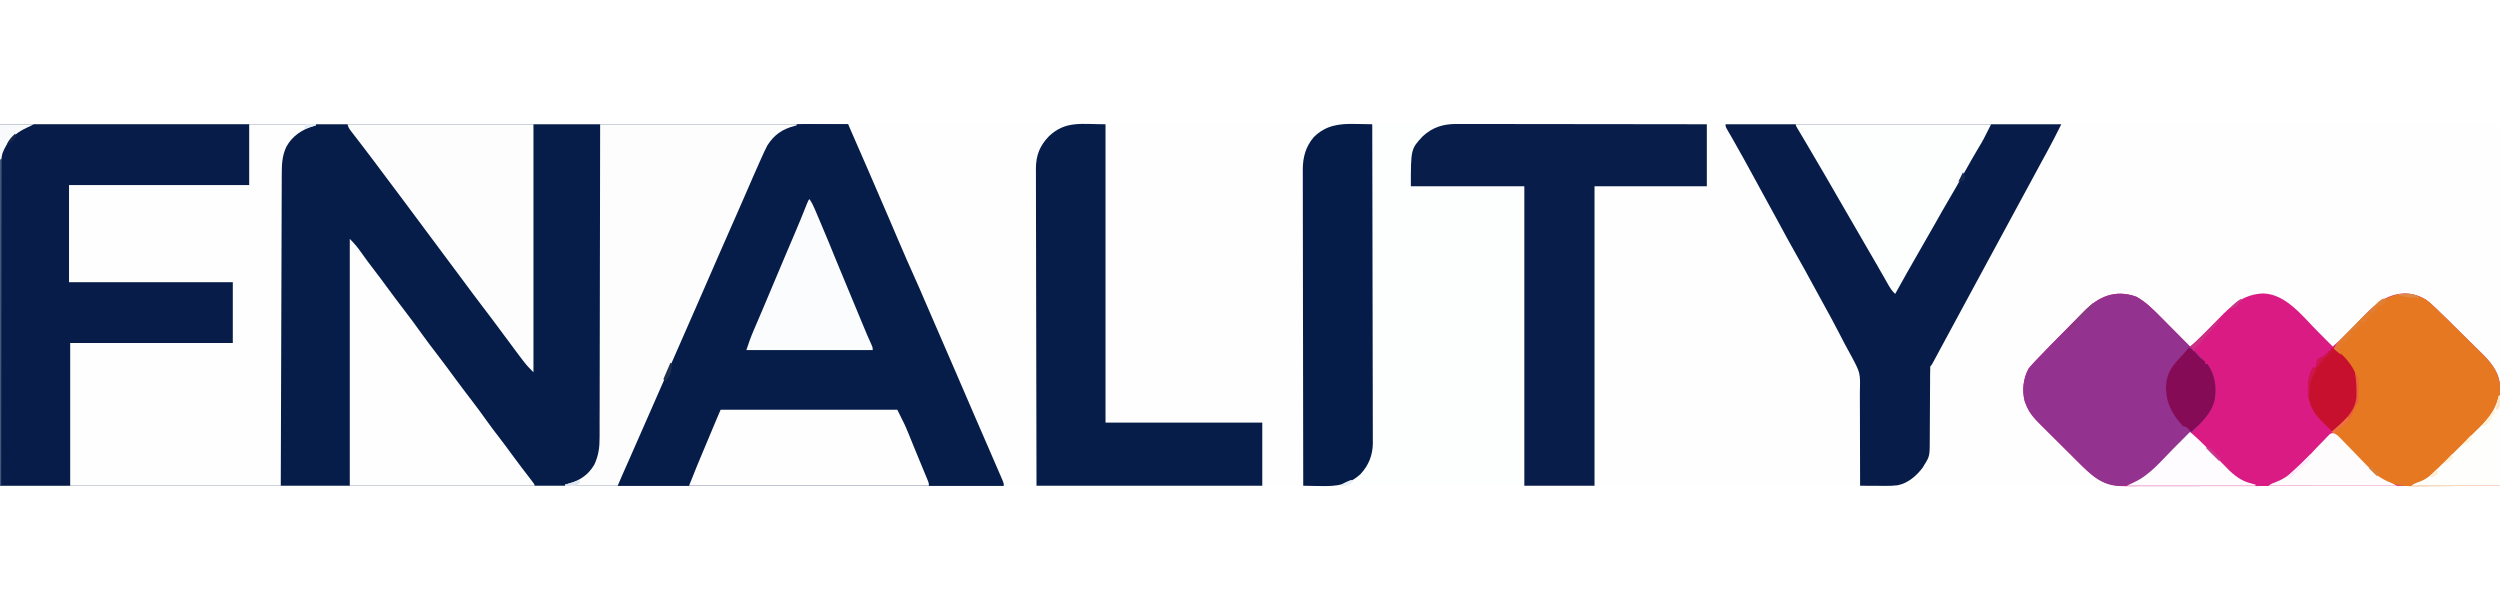
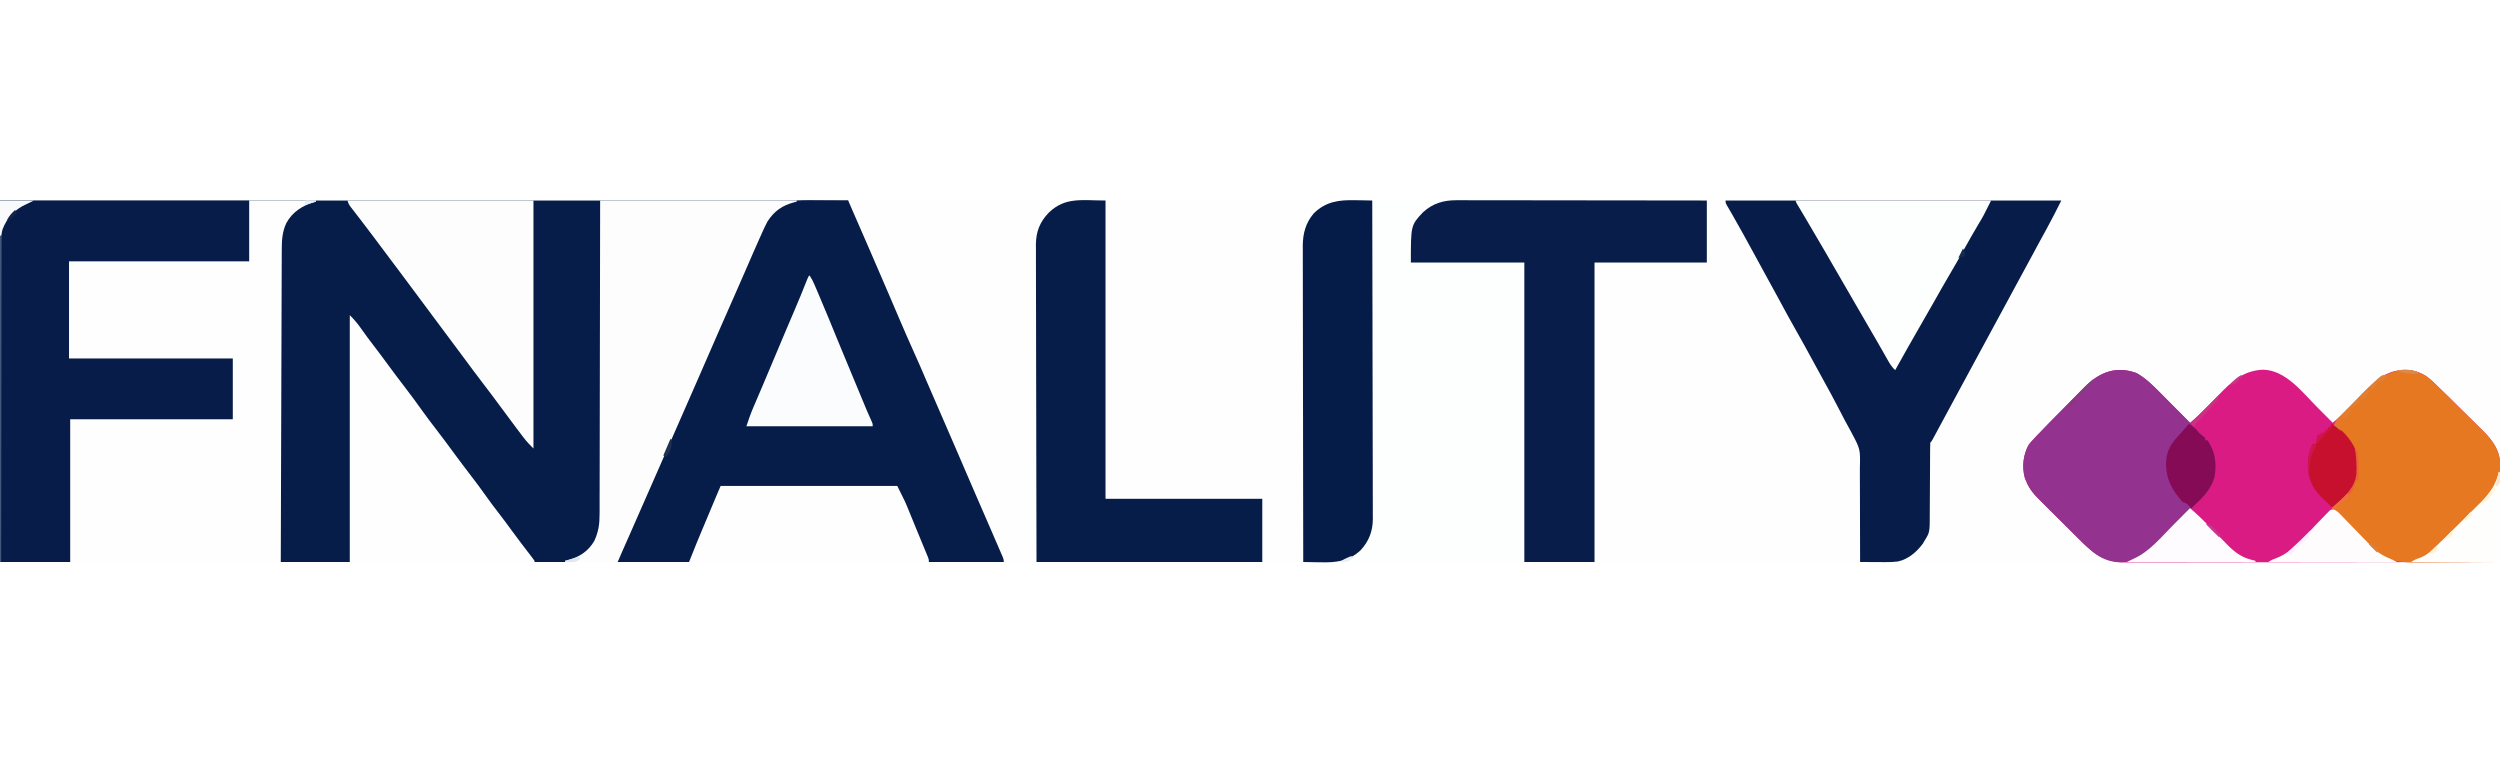
- <svg xmlns="http://www.w3.org/2000/svg" version="1.1" width="250" height="61" viewBox="0 0 2137 309">
+ <svg xmlns="http://www.w3.org/2000/svg" version="1.1" width="200" height="61" viewBox="0 0 2137 309">
  <path d="M0 0 C705.21 0 1410.42 0 2137 0 C2137 101.97 2137 203.94 2137 309 C1431.79 309 726.58 309 0 309 C0 207.03 0 105.06 0 0 Z " fill="#FEFEFE" transform="translate(0,0)" />
  <path d="M0 0 C239.25 0 478.5 0 725 0 C751.214 60.137 751.214 60.137 760.156 81.047 C760.615 82.119 761.073 83.19 761.546 84.295 C763.834 89.644 766.121 94.994 768.403 100.345 C772.806 110.652 777.279 120.92 781.902 131.129 C784.986 137.944 787.954 144.801 790.875 151.688 C794.634 160.504 798.434 169.298 802.312 178.062 C806.527 187.596 810.655 197.165 814.75 206.75 C820.839 221.004 826.994 235.229 833.17 249.445 C837.45 259.295 841.725 269.148 846 279 C846.376 279.867 846.753 280.735 847.141 281.629 C849.246 286.479 851.344 291.332 853.438 296.188 C853.921 297.302 854.405 298.416 854.903 299.564 C855.537 301.039 855.537 301.039 856.184 302.543 C856.54 303.368 856.896 304.193 857.263 305.044 C858 307 858 307 858 309 C574.86 309 291.72 309 0 309 C0 207.03 0 105.06 0 0 Z " fill="#071D49" transform="translate(0,0)" />
  <path d="M0 0 C1.708 0.001 1.708 0.001 3.451 0.001 C5.413 -0.002 5.413 -0.002 7.415 -0.005 C8.886 -0.002 10.357 0.001 11.828 0.004 C13.376 0.004 14.923 0.003 16.471 0.001 C20.744 -0.001 25.018 0.003 29.291 0.008 C33.892 0.012 38.492 0.011 43.093 0.01 C51.07 0.01 59.048 0.013 67.025 0.018 C78.56 0.027 90.094 0.029 101.629 0.03 C120.34 0.033 139.052 0.039 157.764 0.049 C175.946 0.058 194.127 0.065 212.309 0.069 C214.006 0.07 214.006 0.07 215.737 0.07 C224.584 0.072 233.431 0.074 242.278 0.076 C285.676 0.085 329.073 0.106 372.471 0.124 C372.471 102.094 372.471 204.064 372.471 309.124 C201.531 309.124 30.591 309.124 -145.529 309.124 C-145.529 308.794 -145.529 308.464 -145.529 308.124 C-144.415 307.918 -143.301 307.712 -142.154 307.499 C-133.753 305.369 -126.239 300.448 -121.529 293.124 C-120.024 290.183 -118.747 287.193 -117.529 284.124 C-117.199 283.464 -116.869 282.804 -116.529 282.124 C-116.459 279.85 -116.456 277.573 -116.482 275.298 C-116.495 273.84 -116.507 272.382 -116.519 270.924 C-116.527 270.148 -116.535 269.373 -116.543 268.573 C-116.586 263.568 -116.574 258.562 -116.574 253.556 C-116.577 249.175 -116.597 244.796 -116.655 240.416 C-117.113 204.236 -117.113 204.236 -106.806 190.856 C-104.761 188.083 -103.297 185.117 -101.728 182.05 C-101.15 180.963 -100.573 179.876 -99.978 178.757 C-99.396 177.661 -98.815 176.566 -98.216 175.437 C-93.589 166.74 -88.862 158.111 -83.966 149.562 C-78.615 140.205 -73.617 130.693 -68.691 121.107 C-63.633 111.278 -58.37 101.574 -53.044 91.888 C-50.352 86.978 -47.692 82.05 -45.029 77.124 C-40.414 68.594 -35.777 60.077 -31.125 51.567 C-27.165 44.312 -23.251 37.032 -19.341 29.749 C-15.351 22.324 -11.344 14.911 -7.216 7.562 C-6.666 6.58 -6.666 6.58 -6.104 5.578 C-3.033 0.149 -3.033 0.149 0 0 Z " fill="#FEFEFE" transform="translate(1764.529,-0.1241985)" />
  <path d="M0 0 C137.94 0 275.88 0 418 0 C415.887 1.057 413.771 2.108 411.633 3.113 C402.359 7.548 396.386 12.554 392 22 C389.966 28.603 389.709 34.672 389.722 41.554 C389.713 43.273 389.713 43.273 389.704 45.027 C389.687 48.858 389.684 52.689 389.681 56.52 C389.673 59.269 389.662 62.019 389.651 64.769 C389.628 70.685 389.613 76.6 389.603 82.516 C389.589 91.068 389.563 99.621 389.535 108.173 C389.49 122.051 389.453 135.928 389.422 149.805 C389.392 163.283 389.357 176.76 389.317 190.238 C389.314 191.497 389.314 191.497 389.31 192.782 C389.29 199.35 389.271 205.918 389.251 212.485 C389.154 244.657 389.079 276.828 389 309 C304.52 309 220.04 309 133 309 C116.438 271.459 116.438 271.459 109.555 255.309 C104.756 244.067 99.905 232.848 95.062 221.625 C94.337 219.945 94.337 219.945 93.598 218.23 C87.118 203.211 80.627 188.197 74.117 173.191 C71.826 167.909 69.541 162.625 67.258 157.34 C59.944 140.408 52.606 123.487 45.23 106.582 C38.986 92.269 32.767 77.945 26.565 63.614 C24.955 59.897 23.343 56.181 21.73 52.465 C19.028 46.238 16.33 40.009 13.635 33.778 C12.512 31.183 11.388 28.589 10.264 25.995 C8.838 22.707 7.417 19.418 5.998 16.128 C5.203 14.286 4.404 12.445 3.605 10.605 C2.894 8.952 2.894 8.952 2.168 7.266 C1.748 6.294 1.328 5.322 0.895 4.321 C0 2 0 2 0 0 Z " fill="#FEFEFE" transform="translate(725,0)" />
  <path d="M0 0 C1.3 -0.003 2.6 -0.007 3.939 -0.01 C7.517 -0.019 11.095 -0.003 14.673 0.017 C18.543 0.034 22.412 0.028 26.282 0.025 C32.976 0.023 39.671 0.036 46.366 0.058 C56.045 0.091 65.724 0.101 75.403 0.106 C91.109 0.115 106.814 0.141 122.52 0.179 C137.772 0.216 153.023 0.244 168.275 0.261 C169.216 0.262 170.157 0.263 171.127 0.264 C175.848 0.27 180.569 0.275 185.29 0.28 C224.42 0.321 263.55 0.393 302.681 0.481 C302.681 17.971 302.681 35.461 302.681 53.481 C271.001 53.481 239.321 53.481 206.681 53.481 C206.681 137.961 206.681 222.441 206.681 309.481 C124.511 309.481 42.341 309.481 -42.319 309.481 C-42.44 239.869 -42.44 239.869 -42.466 210.794 C-42.472 204.139 -42.478 197.484 -42.484 190.829 C-42.485 189.995 -42.486 189.161 -42.487 188.301 C-42.5 174.844 -42.523 161.386 -42.551 147.929 C-42.579 134.113 -42.596 120.298 -42.602 106.482 C-42.606 97.96 -42.619 89.438 -42.643 80.917 C-42.659 75.069 -42.664 69.222 -42.66 63.375 C-42.658 60.003 -42.663 56.632 -42.677 53.261 C-42.692 49.599 -42.688 45.937 -42.68 42.275 C-42.689 41.219 -42.698 40.163 -42.707 39.074 C-42.643 28.569 -40.197 19.577 -33.319 11.481 C-23.762 2.054 -13.039 -0.127 0 0 Z " fill="#FDFEFE" transform="translate(1156.319,-0.4810181)" />
  <path d="M0 0 C89.1 0 178.2 0 270 0 C270 0.33 270 0.66 270 1 C269.455 1.147 268.909 1.294 268.348 1.445 C258.337 4.423 249.864 9.916 244.781 19.234 C241.056 27.163 240.85 34.599 240.842 43.238 C240.837 44.374 240.832 45.51 240.827 46.681 C240.811 50.49 240.803 54.299 240.795 58.109 C240.786 60.839 240.775 63.569 240.765 66.299 C240.743 72.177 240.725 78.055 240.709 83.934 C240.686 92.433 240.658 100.932 240.629 109.431 C240.581 123.22 240.538 137.01 240.497 150.8 C240.458 164.194 240.417 177.588 240.372 190.982 C240.37 191.817 240.367 192.651 240.364 193.51 C240.342 200.035 240.321 206.559 240.299 213.084 C240.193 245.056 240.097 277.028 240 309 C160.8 309 81.6 309 0 309 C0 207.03 0 105.06 0 0 Z " fill="#FEFEFE" transform="translate(0,0)" />
  <path d="M0 0 C1.448 0.004 1.448 0.004 2.925 0.009 C5.981 0.02 9.038 0.045 12.094 0.07 C14.177 0.08 16.26 0.089 18.344 0.098 C23.427 0.12 28.51 0.154 33.594 0.195 C39.265 13.193 44.932 26.193 50.594 39.195 C50.895 39.886 51.196 40.577 51.506 41.289 C57.296 54.589 63.046 67.905 68.75 81.242 C69.209 82.314 69.667 83.386 70.14 84.49 C72.428 89.839 74.714 95.189 76.997 100.541 C81.4 110.847 85.872 121.115 90.496 131.325 C93.58 138.139 96.548 144.997 99.469 151.883 C103.227 160.699 107.028 169.494 110.906 178.258 C115.12 187.792 119.249 197.36 123.344 206.945 C129.433 221.199 135.588 235.424 141.764 249.64 C146.043 259.491 150.319 269.343 154.594 279.195 C154.97 280.063 155.347 280.93 155.735 281.824 C157.839 286.674 159.938 291.528 162.031 296.383 C162.515 297.497 162.999 298.611 163.497 299.76 C163.919 300.743 164.342 301.726 164.777 302.738 C165.134 303.564 165.49 304.389 165.857 305.239 C166.594 307.195 166.594 307.195 166.594 309.195 C57.694 309.195 -51.206 309.195 -163.406 309.195 C-161.481 303.42 -159.567 297.994 -157.07 292.496 C-156.755 291.791 -156.439 291.087 -156.114 290.36 C-155.44 288.855 -154.763 287.35 -154.085 285.846 C-152.276 281.831 -150.48 277.81 -148.684 273.789 C-148.321 272.977 -147.957 272.166 -147.583 271.329 C-144.196 263.747 -140.883 256.133 -137.594 248.508 C-131.097 233.46 -124.501 218.458 -117.874 203.467 C-116.343 200.002 -114.812 196.536 -113.281 193.07 C-112.81 192.004 -112.81 192.004 -112.33 190.915 C-107.217 179.336 -102.146 167.739 -97.094 156.133 C-91.177 142.541 -85.242 128.956 -79.281 115.383 C-78.905 114.527 -78.529 113.67 -78.142 112.788 C-74.235 103.892 -70.322 94.997 -66.395 86.109 C-66.075 85.387 -65.756 84.664 -65.427 83.92 C-64.175 81.085 -62.923 78.251 -61.669 75.418 C-58.367 67.953 -55.087 60.481 -51.867 52.98 C-32.913 8.832 -32.913 8.832 -18.406 2.195 C-12.142 0.298 -6.521 -0.073 0 0 Z " fill="#071D49" transform="translate(691.4062,-0.1953125)" />
  <path d="M0 0 C7.708 4.248 14.011 10.456 20.145 16.68 C20.886 17.424 21.628 18.169 22.393 18.937 C24.73 21.285 27.061 23.64 29.391 25.996 C30.987 27.603 32.584 29.209 34.182 30.814 C38.069 34.724 41.951 38.639 45.828 42.559 C50.807 38.399 55.422 34.052 59.941 29.402 C61.285 28.036 62.63 26.67 63.975 25.305 C66.059 23.183 68.14 21.059 70.214 18.926 C81.674 7.154 91.154 -2.047 108.266 -2.816 C127.624 -2.437 141.862 16.445 154.453 29.121 C155.756 30.429 157.06 31.737 158.363 33.045 C161.521 36.213 164.675 39.385 167.828 42.559 C172.883 38.345 177.528 33.921 182.09 29.184 C183.47 27.771 184.851 26.36 186.232 24.949 C188.375 22.758 190.512 20.563 192.635 18.354 C203.447 7.126 212.952 -2.235 229.391 -2.816 C238.503 -2.693 245.84 0.417 252.519 6.59 C253.815 7.788 253.815 7.788 255.138 9.01 C262.847 16.313 270.376 23.799 277.906 31.287 C280.021 33.388 282.143 35.482 284.271 37.57 C286.875 40.124 289.466 42.69 292.048 45.265 C293.488 46.695 294.939 48.113 296.391 49.53 C304.848 58.013 310.93 66.463 310.953 78.704 C310.949 79.522 310.945 80.34 310.942 81.183 C310.942 82.051 310.942 82.92 310.942 83.815 C310.941 86.683 310.934 89.55 310.926 92.418 C310.924 94.408 310.922 96.397 310.921 98.387 C310.918 103.621 310.908 108.856 310.897 114.09 C310.887 119.433 310.882 124.775 310.877 130.117 C310.866 140.598 310.849 151.078 310.828 161.559 C268.975 161.627 227.123 161.68 185.27 161.712 C180.327 161.716 175.384 161.719 170.441 161.723 C169.457 161.724 168.473 161.725 167.459 161.726 C151.533 161.739 135.607 161.762 119.681 161.79 C103.335 161.818 86.99 161.835 70.644 161.841 C60.561 161.845 50.477 161.858 40.394 161.882 C33.476 161.898 26.558 161.903 19.641 161.899 C15.651 161.897 11.662 161.9 7.673 161.916 C4.016 161.931 0.358 161.931 -3.3 161.921 C-5.238 161.919 -7.176 161.932 -9.115 161.946 C-28.272 161.848 -37.284 153.766 -50.188 140.879 C-51.332 139.741 -52.477 138.603 -53.622 137.465 C-56.009 135.089 -58.392 132.71 -60.772 130.329 C-63.811 127.29 -66.863 124.266 -69.918 121.245 C-72.282 118.903 -74.638 116.551 -76.99 114.197 C-78.111 113.079 -79.236 111.963 -80.363 110.851 C-86.07 105.216 -91.176 100.157 -94.172 92.559 C-94.577 91.542 -94.981 90.524 -95.398 89.477 C-97.894 80.06 -96.766 70.094 -92.172 61.559 C-90.339 59.256 -90.339 59.256 -88.199 56.937 C-87.396 56.067 -86.593 55.197 -85.765 54.3 C-78.166 46.267 -70.38 38.419 -62.589 30.571 C-60.39 28.353 -58.199 26.128 -56.015 23.894 C-53.347 21.165 -50.664 18.452 -47.97 15.748 C-46.958 14.728 -45.951 13.702 -44.949 12.671 C-32.279 -0.355 -17.809 -6.463 0 0 Z " fill="#D91B83" transform="translate(1826.172,147.4414)" />
  <path d="M0 0 C65.34 0 130.68 0 198 0 C195.887 1.057 193.771 2.108 191.633 3.113 C182.359 7.548 176.386 12.554 172 22 C169.966 28.603 169.709 34.672 169.722 41.554 C169.713 43.273 169.713 43.273 169.704 45.027 C169.687 48.858 169.684 52.689 169.681 56.52 C169.673 59.269 169.662 62.019 169.651 64.769 C169.628 70.685 169.613 76.6 169.603 82.516 C169.589 91.068 169.563 99.621 169.535 108.173 C169.49 122.051 169.453 135.928 169.422 149.805 C169.392 163.283 169.357 176.76 169.317 190.238 C169.315 191.069 169.312 191.9 169.31 192.757 C169.298 196.927 169.285 201.098 169.273 205.268 C169.169 239.845 169.08 274.423 169 309 C157.45 309 145.9 309 134 309 C134 291.18 134 273.36 134 255 C89.78 255 45.56 255 0 255 C0 170.85 0 86.7 0 0 Z " fill="#FEFEFE" transform="translate(945,0)" />
  <path d="M0 0 C94.71 0 189.42 0 287 0 C282.912 8.175 278.851 16.264 274.438 24.25 C273.394 26.151 272.351 28.052 271.309 29.953 C270.77 30.936 270.231 31.919 269.675 32.932 C266.758 38.274 263.881 43.638 261 49 C256.212 57.908 251.391 66.798 246.539 75.672 C242.664 82.766 238.827 89.88 235 97 C230.692 105.014 226.365 113.017 222 121 C217.057 130.041 212.164 139.108 207.283 148.183 C202.294 157.459 197.283 166.722 192.262 175.98 C189.946 180.251 187.637 184.525 185.332 188.801 C184.733 189.911 184.133 191.022 183.516 192.166 C182.359 194.31 181.203 196.454 180.049 198.6 C179.532 199.556 179.016 200.511 178.484 201.496 C178.028 202.344 177.571 203.191 177.101 204.064 C176 206 176 206 175 207 C174.897 209.283 174.864 211.57 174.858 213.855 C174.855 214.573 174.851 215.29 174.848 216.029 C174.84 217.593 174.835 219.156 174.831 220.72 C174.824 223.201 174.809 225.682 174.79 228.163 C174.738 235.22 174.69 242.276 174.674 249.333 C174.664 253.646 174.634 257.958 174.593 262.271 C174.58 263.911 174.575 265.55 174.578 267.189 C174.594 283.609 174.594 283.609 170 291 C169.296 292.197 169.296 292.197 168.578 293.418 C163.298 300.453 156.083 306.742 147.253 308.568 C143.817 309.024 140.537 309.113 137.07 309.098 C135.781 309.094 134.492 309.091 133.164 309.088 C131.818 309.08 130.471 309.071 129.125 309.062 C127.755 309.057 126.385 309.053 125.016 309.049 C121.677 309.037 118.339 309.021 115 309 C115.001 307.769 115.002 306.539 115.002 305.271 C115.006 293.648 114.978 282.026 114.92 270.403 C114.891 264.428 114.873 258.454 114.88 252.479 C114.886 246.708 114.864 240.938 114.821 235.167 C114.81 232.97 114.81 230.774 114.82 228.577 C115.217 212.681 115.217 212.681 108 199 C103.892 191.749 100.076 184.34 96.25 176.938 C92.229 169.196 88.123 161.516 83.854 153.909 C80.398 147.745 77.038 141.533 73.688 135.312 C69.401 127.364 65.031 119.472 60.562 111.625 C55.238 102.274 50.103 92.83 45.022 83.345 C41.325 76.446 37.572 69.584 33.75 62.753 C30.336 56.638 27.01 50.478 23.688 44.312 C18.175 34.094 12.514 23.965 6.777 13.871 C6.303 13.036 5.828 12.2 5.339 11.339 C4.483 9.844 3.618 8.352 2.743 6.868 C0 2.201 0 2.201 0 0 Z " fill="#071C49" transform="translate(1475,0)" />
  <path d="M0 0 C70.29 0 140.58 0 213 0 C213 17.16 213 34.32 213 52 C162.18 52 111.36 52 59 52 C59 79.39 59 106.78 59 135 C105.2 135 151.4 135 199 135 C199 152.16 199 169.32 199 187 C153.13 187 107.26 187 60 187 C60 227.26 60 267.52 60 309 C40.2 309 20.4 309 0 309 C0 207.03 0 105.06 0 0 Z " fill="#071C49" transform="translate(0,0)" />
  <path d="M0 0 C1.375 -0.003 1.375 -0.003 2.778 -0.005 C5.838 -0.008 8.898 0.003 11.958 0.013 C14.156 0.014 16.354 0.014 18.552 0.013 C24.512 0.012 30.472 0.024 36.432 0.038 C42.664 0.05 48.895 0.051 55.126 0.054 C65.583 0.059 76.04 0.072 86.496 0.09 C97.264 0.108 108.033 0.122 118.801 0.131 C119.465 0.131 120.129 0.132 120.814 0.132 C124.146 0.135 127.479 0.137 130.811 0.14 C158.438 0.161 186.065 0.197 213.692 0.241 C213.692 17.731 213.692 35.221 213.692 53.241 C182.012 53.241 150.332 53.241 117.692 53.241 C117.692 137.721 117.692 222.201 117.692 309.241 C97.892 309.241 78.092 309.241 57.692 309.241 C57.692 224.761 57.692 140.281 57.692 53.241 C25.682 53.241 -6.328 53.241 -39.308 53.241 C-39.308 21.415 -39.308 21.415 -29.058 10.428 C-20.591 2.624 -11.251 -0.077 0 0 Z " fill="#081D4A" transform="translate(1245.308,-0.240509)" />
  <path d="M0 0 C55.44 0 110.88 0 168 0 C168 0.33 168 0.66 168 1 C167.383 1.147 166.765 1.294 166.129 1.445 C155.675 4.214 148.851 8.915 143 18 C141.072 21.612 139.401 25.317 137.75 29.062 C137.278 30.113 136.806 31.163 136.32 32.244 C134.867 35.491 133.43 38.744 132 42 C131.571 42.975 131.143 43.951 130.701 44.956 C128.62 49.706 126.556 54.462 124.5 59.223 C122.025 64.951 119.517 70.665 117 76.375 C116.072 78.483 115.143 80.591 114.215 82.699 C113.709 83.847 113.204 84.995 112.683 86.177 C109.306 93.846 105.933 101.516 102.562 109.188 C102.182 110.052 101.802 110.917 101.411 111.809 C95.259 125.815 89.153 139.841 83.062 153.875 C76.143 169.82 69.16 185.735 62.121 201.628 C56.19 215.02 50.311 228.434 44.471 241.866 C37.76 257.298 30.968 272.693 24.154 288.08 C23.765 288.959 23.376 289.837 22.976 290.742 C22.252 292.377 21.528 294.012 20.803 295.646 C20.477 296.383 20.151 297.119 19.815 297.877 C19.535 298.508 19.256 299.138 18.968 299.788 C17.628 302.851 16.317 305.927 15 309 C0.15 309 -14.7 309 -30 309 C-30 308.67 -30 308.34 -30 308 C-29.383 307.853 -28.765 307.706 -28.129 307.555 C-17.968 304.864 -10.383 300.173 -5 291 C-1.428 283.317 -0.419 276.452 -0.481 268.047 C-0.474 266.895 -0.466 265.742 -0.458 264.554 C-0.438 260.719 -0.446 256.884 -0.454 253.048 C-0.448 250.288 -0.435 247.528 -0.423 244.767 C-0.4 238.839 -0.391 232.911 -0.392 226.982 C-0.394 218.411 -0.373 209.839 -0.348 201.268 C-0.307 187.359 -0.283 173.45 -0.271 159.541 C-0.259 146.036 -0.239 132.53 -0.208 119.025 C-0.205 117.762 -0.205 117.762 -0.202 116.473 C-0.186 109.888 -0.171 103.303 -0.155 96.717 C-0.077 64.478 -0.041 32.239 0 0 Z " fill="#FDFDFE" transform="translate(513,0)" />
  <path d="M0 0 C0 84.15 0 168.3 0 255 C44.22 255 88.44 255 134 255 C134 272.82 134 290.64 134 309 C70.31 309 6.62 309 -59 309 C-59.161 239.177 -59.161 239.177 -59.195 210.006 C-59.203 203.329 -59.211 196.652 -59.22 189.975 C-59.221 189.139 -59.222 188.302 -59.223 187.44 C-59.24 173.941 -59.272 160.442 -59.309 146.943 C-59.346 133.084 -59.368 119.224 -59.376 105.364 C-59.382 96.816 -59.399 88.268 -59.432 79.72 C-59.453 73.854 -59.459 67.987 -59.454 62.121 C-59.451 58.739 -59.457 55.358 -59.477 51.976 C-59.497 48.302 -59.492 44.628 -59.481 40.953 C-59.493 39.895 -59.504 38.838 -59.516 37.748 C-59.426 26.494 -56.12 18.217 -48.293 10.16 C-34.129 -3.183 -20.393 0 0 0 Z " fill="#071D49" transform="translate(945,0)" />
  <path d="M0 0 C2.381 1.897 2.381 1.897 4.69 4.032 C5.555 4.83 6.419 5.628 7.309 6.451 C15.019 13.755 22.548 21.241 30.078 28.728 C32.193 30.83 34.315 32.923 36.443 35.011 C39.047 37.565 41.637 40.131 44.22 42.706 C45.659 44.136 47.111 45.554 48.563 46.971 C57.02 55.455 63.102 63.905 63.124 76.146 C63.121 76.964 63.117 77.781 63.114 78.624 C63.114 79.493 63.114 80.361 63.114 81.256 C63.113 84.124 63.105 86.992 63.098 89.859 C63.096 91.849 63.094 93.839 63.093 95.828 C63.09 101.063 63.08 106.297 63.069 111.532 C63.058 116.874 63.054 122.216 63.049 127.559 C63.038 138.039 63.021 148.52 63 159 C51.716 159.093 40.433 159.164 29.149 159.207 C23.908 159.228 18.668 159.256 13.427 159.302 C8.364 159.345 3.3 159.369 -1.764 159.38 C-3.69 159.387 -5.615 159.401 -7.54 159.423 C-22.803 159.588 -34.449 158.392 -45.938 147.273 C-47.416 145.789 -48.888 144.299 -50.355 142.805 C-51.139 142.016 -51.922 141.227 -52.73 140.415 C-55.22 137.906 -57.704 135.391 -60.188 132.875 C-62.682 130.353 -65.178 127.832 -67.678 125.314 C-69.23 123.75 -70.779 122.183 -72.325 120.613 C-73.026 119.905 -73.728 119.197 -74.45 118.468 C-75.065 117.845 -75.68 117.222 -76.313 116.58 C-78.118 114.803 -78.118 114.803 -81 113 C-80.515 112.599 -80.031 112.198 -79.531 111.785 C-70.843 104.417 -61.229 95.933 -59.75 83.979 C-58.847 71.392 -61.062 62 -69 52 C-72.227 48.551 -75.57 45.247 -79 42 C-77.619 38.908 -76.021 36.753 -73.659 34.336 C-72.636 33.285 -72.636 33.285 -71.592 32.212 C-70.853 31.464 -70.113 30.716 -69.352 29.945 C-68.584 29.166 -67.816 28.387 -67.025 27.584 C-65.395 25.936 -63.763 24.29 -62.127 22.647 C-59.655 20.155 -57.204 17.643 -54.754 15.129 C-39.141 -0.695 -22.034 -12.404 0 0 Z " fill="#E67821" transform="translate(2074,150)" />
  <path d="M0 0 C1.395 0.02 2.79 0.038 4.186 0.055 C7.562 0.101 10.937 0.167 14.312 0.25 C14.404 35.877 14.475 71.505 14.517 107.133 C14.522 111.341 14.527 115.549 14.532 119.757 C14.533 120.595 14.534 121.432 14.535 122.295 C14.553 135.852 14.584 149.409 14.621 162.966 C14.659 176.881 14.681 190.796 14.689 204.711 C14.694 213.294 14.712 221.877 14.744 230.461 C14.765 236.35 14.772 242.239 14.767 248.129 C14.764 251.524 14.77 254.92 14.789 258.315 C14.809 262.004 14.804 265.691 14.794 269.38 C14.805 270.444 14.817 271.508 14.829 272.605 C14.746 282.975 11.415 291.622 4.312 299.25 C-5.827 308.69 -16.566 309.822 -29.812 309.5 C-31.26 309.48 -32.708 309.462 -34.156 309.445 C-37.667 309.402 -41.177 309.333 -44.688 309.25 C-44.756 273.877 -44.809 238.505 -44.841 203.132 C-44.844 198.954 -44.848 194.776 -44.852 190.598 C-44.853 189.766 -44.854 188.934 -44.855 188.077 C-44.868 174.617 -44.891 161.158 -44.919 147.698 C-44.947 133.882 -44.964 120.067 -44.97 106.251 C-44.974 97.729 -44.987 89.207 -45.011 80.686 C-45.027 74.838 -45.032 68.991 -45.028 63.144 C-45.026 59.772 -45.031 56.401 -45.045 53.03 C-45.06 49.368 -45.056 45.706 -45.048 42.044 C-45.057 40.988 -45.066 39.932 -45.075 38.843 C-45.011 28.338 -42.565 19.346 -35.688 11.25 C-25.345 1.049 -14.016 -0.356 0 0 Z " fill="#061C48" transform="translate(1158.688,-0.25)" />
  <path d="M0 0 C8.187 4.512 14.766 11.218 21.281 17.816 C22.144 18.682 23.008 19.549 23.897 20.441 C26.629 23.184 29.354 25.934 32.078 28.684 C33.921 30.537 35.765 32.39 37.609 34.242 C41.71 38.362 45.806 42.485 49.895 46.616 C51.52 48.249 53.159 49.864 54.804 51.476 C56.709 53.436 57.803 55.043 58.828 57.559 C59.488 57.559 60.148 57.559 60.828 57.559 C65.519 64.554 67.472 70.601 67.641 78.934 C67.676 79.675 67.712 80.416 67.748 81.179 C67.603 94.205 58.763 104.673 49.949 113.3 C49.152 114.078 49.152 114.078 48.34 114.871 C47.229 115.979 46.12 117.088 45.011 118.198 C42.705 120.502 40.387 122.793 38.06 125.075 C35.099 127.978 32.164 130.906 29.235 133.842 C26.953 136.127 24.661 138.402 22.366 140.673 C21.28 141.749 20.197 142.827 19.116 143.907 C9.686 153.313 0.443 161.381 -13.422 161.871 C-30.088 161.482 -39.043 152.009 -50.188 140.879 C-51.332 139.741 -52.477 138.603 -53.622 137.465 C-56.009 135.089 -58.392 132.71 -60.772 130.329 C-63.811 127.29 -66.863 124.266 -69.918 121.245 C-72.282 118.903 -74.638 116.551 -76.99 114.197 C-78.111 113.079 -79.236 111.963 -80.363 110.851 C-86.07 105.216 -91.176 100.157 -94.172 92.559 C-94.577 91.542 -94.981 90.524 -95.398 89.477 C-97.894 80.06 -96.766 70.094 -92.172 61.559 C-90.339 59.256 -90.339 59.256 -88.199 56.937 C-87.396 56.067 -86.593 55.197 -85.765 54.3 C-78.166 46.267 -70.38 38.419 -62.589 30.571 C-60.39 28.353 -58.199 26.128 -56.015 23.894 C-53.347 21.165 -50.664 18.452 -47.97 15.748 C-46.958 14.728 -45.951 13.702 -44.949 12.671 C-32.279 -0.355 -17.809 -6.463 0 0 Z " fill="#93328F" transform="translate(1826.172,147.4414)" />
  <path d="M0 0 C52.47 0 104.94 0 159 0 C159 69.96 159 139.92 159 212 C155.814 208.814 153.162 206.095 150.504 202.586 C149.554 201.336 149.554 201.336 148.584 200.061 C147.917 199.174 147.25 198.288 146.562 197.375 C145.858 196.445 145.154 195.515 144.428 194.557 C139.324 187.803 134.294 180.996 129.291 174.167 C124.929 168.225 120.48 162.354 116 156.5 C110.258 148.996 104.602 141.437 99.012 133.819 C93.399 126.169 87.706 118.581 82 111 C75.021 101.728 68.091 92.423 61.216 83.074 C56.006 75.994 50.74 68.958 45.455 61.934 C43.52 59.362 41.589 56.786 39.658 54.211 C38.673 52.897 37.687 51.583 36.702 50.27 C33.956 46.61 31.213 42.949 28.473 39.285 C27.232 37.628 25.991 35.97 24.75 34.312 C24.133 33.487 23.515 32.662 22.879 31.812 C19.454 27.242 16.004 22.692 12.523 18.164 C11.422 16.729 11.422 16.729 10.298 15.264 C8.874 13.412 7.446 11.561 6.015 9.714 C5.373 8.879 4.731 8.044 4.07 7.184 C3.501 6.447 2.931 5.71 2.344 4.951 C1 3 1 3 0 0 Z " fill="#FDFDFE" transform="translate(297,0)" />
  <path d="M0 0 C3.741 3.741 6.734 7.211 9.688 11.5 C13.329 16.693 17.085 21.762 20.981 26.77 C24.61 31.454 28.123 36.22 31.625 41 C36.754 48 41.972 54.924 47.25 61.812 C51.996 68.009 56.655 74.241 61.143 80.625 C65.543 86.844 70.203 92.864 74.836 98.91 C79.871 105.491 84.807 112.138 89.701 118.824 C94.144 124.877 98.683 130.852 103.25 136.812 C108.138 143.194 112.934 149.617 117.564 156.188 C120.591 160.47 123.758 164.626 126.977 168.765 C131.285 174.323 135.43 179.998 139.585 185.67 C144.329 192.129 149.175 198.503 154.089 204.833 C158 209.896 158 209.896 158 211 C105.86 211 53.72 211 0 211 C0 141.37 0 71.74 0 0 Z " fill="#FEFEFE" transform="translate(299,98)" />
  <path d="M0 0 C55.11 0 110.22 0 167 0 C160.219 13.562 160.219 13.562 156.5 19.688 C152.198 26.885 148.078 34.174 144 41.5 C139.673 49.266 135.288 56.986 130.747 64.629 C126.785 71.317 122.978 78.09 119.166 84.864 C115.015 92.231 110.8 99.558 106.562 106.875 C99.246 119.512 92.099 132.239 85 145 C82.322 142.585 80.696 139.989 78.918 136.863 C78.323 135.824 77.728 134.784 77.115 133.713 C76.161 132.03 76.161 132.03 75.188 130.312 C74.173 128.537 73.158 126.762 72.142 124.987 C71.448 123.774 70.754 122.56 70.061 121.346 C66.745 115.542 63.377 109.769 60 104 C53.189 92.347 46.445 80.655 39.706 68.959 C29.622 51.467 19.521 33.982 9.219 16.617 C8.615 15.6 8.012 14.583 7.39 13.534 C6.232 11.585 5.073 9.637 3.911 7.69 C3.396 6.824 2.882 5.958 2.352 5.066 C1.896 4.303 1.441 3.539 0.971 2.752 C0 1 0 1 0 0 Z " fill="#FDFEFE" transform="translate(1535,0)" />
  <path d="M0 0 C49.83 0 99.66 0 151 0 C157.75 13.5 157.75 13.5 159.895 18.742 C160.609 20.48 160.609 20.48 161.339 22.253 C162.068 24.046 162.068 24.046 162.812 25.875 C163.331 27.141 163.849 28.406 164.368 29.671 C165.412 32.218 166.453 34.766 167.493 37.314 C168.911 40.782 170.341 44.246 171.777 47.707 C172.602 49.7 173.426 51.694 174.25 53.688 C174.633 54.607 175.015 55.527 175.409 56.474 C175.754 57.312 176.098 58.149 176.453 59.012 C176.754 59.738 177.054 60.465 177.364 61.214 C178 63 178 63 178 65 C110.35 65 42.7 65 -27 65 C-20.1 47.75 -20.1 47.75 -16.582 39.375 C-16.198 38.458 -15.814 37.542 -15.419 36.597 C-14.218 33.731 -13.015 30.866 -11.812 28 C-10.998 26.056 -10.183 24.112 -9.369 22.168 C-8.586 20.299 -7.803 18.431 -7.02 16.562 C-6.66 15.705 -6.301 14.848 -5.93 13.964 C-5.59 13.152 -5.249 12.34 -4.898 11.504 C-4.603 10.801 -4.308 10.098 -4.004 9.373 C-2.68 6.244 -1.338 3.123 0 0 Z " fill="#FEFEFE" transform="translate(616,244)" />
  <path d="M0 0 C1.79 2.685 2.991 5.097 4.258 8.047 C4.711 9.1 5.163 10.153 5.63 11.239 C6.123 12.397 6.617 13.556 7.125 14.75 C7.381 15.349 7.637 15.948 7.901 16.565 C13.476 29.613 18.857 42.741 24.215 55.88 C27.795 64.653 31.418 73.405 35.105 82.133 C38.454 90.061 41.737 98.015 45.011 105.975 C47.684 112.472 50.365 118.952 53.327 125.324 C54 127 54 127 54 129 C18.36 129 -17.28 129 -54 129 C-52.156 123.467 -50.379 118.303 -48.102 112.992 C-47.831 112.358 -47.56 111.723 -47.281 111.069 C-46.701 109.71 -46.119 108.352 -45.536 106.995 C-43.953 103.311 -42.382 99.622 -40.809 95.934 C-40.487 95.18 -40.165 94.427 -39.834 93.651 C-36.75 86.428 -33.715 79.184 -30.688 71.938 C-27.025 63.177 -23.338 54.428 -19.617 45.691 C-19.24 44.805 -18.863 43.919 -18.474 43.006 C-16.622 38.658 -14.768 34.311 -12.911 29.965 C-9.196 21.257 -5.572 12.528 -2.127 3.711 C-1 1 -1 1 0 0 Z " fill="#FBFCFD" transform="translate(692,64)" />
  <path d="M0 0 C0.33 0 0.66 0 1 0 C1 25.41 1 50.82 1 77 C-24.08 77 -49.16 77 -75 77 C-72.322 75.215 -70.43 74.432 -67.438 73.438 C-63.369 71.83 -60.527 69.967 -57.325 66.996 C-56.457 66.192 -55.589 65.388 -54.695 64.56 C-47.12 57.364 -39.703 50.01 -32.294 42.644 C-30.221 40.584 -28.141 38.532 -26.054 36.486 C-23.502 33.984 -20.964 31.47 -18.433 28.947 C-17.021 27.544 -15.596 26.153 -14.171 24.763 C-6.863 17.431 -2.408 10.068 0 0 Z " fill="#FEFEFC" transform="translate(2136,232)" />
  <path d="M0 0 C2.48 1.07 3.837 2.36 5.709 4.308 C6.414 5.032 7.119 5.757 7.846 6.504 C8.6 7.292 9.354 8.08 10.131 8.893 C11.754 10.553 13.377 12.214 15 13.873 C17.545 16.492 20.084 19.115 22.615 21.747 C25.065 24.288 27.534 26.81 30.006 29.33 C31.116 30.501 31.116 30.501 32.249 31.695 C37.63 37.151 42.957 40.056 50.033 42.877 C51.353 43.537 52.673 44.197 54.033 44.877 C17.733 44.877 -18.567 44.877 -55.967 44.877 C-53.31 43.106 -51.368 42.27 -48.404 41.252 C-34.867 35.819 -24.865 22.879 -14.964 12.607 C-12.916 10.487 -10.853 8.382 -8.787 6.28 C-8.161 5.621 -7.535 4.963 -6.89 4.285 C-6.302 3.69 -5.714 3.095 -5.108 2.482 C-4.596 1.954 -4.084 1.425 -3.557 0.88 C-1.967 -0.123 -1.967 -0.123 0 0 Z " fill="#FEFCFC" transform="translate(1994.967,264.1228)" />
  <path d="M0 0 C4.994 4.175 9.637 8.537 14.184 13.191 C15.537 14.562 16.89 15.933 18.244 17.303 C20.345 19.434 22.443 21.568 24.536 23.708 C26.579 25.793 28.63 27.868 30.684 29.941 C31.606 30.892 31.606 30.892 32.547 31.861 C38.022 37.368 43.891 41.804 51.5 43.812 C52.784 44.162 52.784 44.162 54.094 44.52 C54.723 44.678 55.352 44.837 56 45 C56 45.33 56 45.66 56 46 C19.7 46 -16.6 46 -54 46 C-51.943 44.971 -49.881 43.948 -47.773 43.027 C-34.462 36.979 -24.539 24.665 -14.375 14.438 C-12.975 13.033 -11.576 11.629 -10.176 10.225 C-6.781 6.819 -3.39 3.41 0 0 Z " fill="#FEFCFE" transform="translate(1872,263)" />
  <path d="M0 0 C8.111 3.321 16.486 13.028 20 21 C23.281 30.703 23.974 42.003 19.562 51.438 C14.851 59.547 8.408 66.302 1 72 C-0.083 70.908 -0.083 70.908 -1.188 69.793 C-2.932 68.06 -4.699 66.35 -6.5 64.676 C-14.978 56.661 -19.391 49.423 -20.238 37.703 C-20.406 29.895 -19.598 23.97 -16 17 C-15.01 17 -14.02 17 -13 17 C-12.959 15.907 -12.918 14.814 -12.875 13.688 C-12.586 12.471 -12.297 11.254 -12 10 C-9 8.188 -9 8.188 -6 7 C-5.67 6.34 -5.34 5.68 -5 5 C-4.34 5 -3.68 5 -3 5 C-3 4.34 -3 3.68 -3 3 C-2.34 3 -1.68 3 -1 3 C-0.67 2.01 -0.34 1.02 0 0 Z " fill="#C7102D" transform="translate(1993,191)" />
  <path d="M0 0 C3.517 1.561 5.311 3.44 7.695 6.477 C9.129 8.247 9.129 8.247 11.812 10.25 C12.895 11.116 12.895 11.116 14 12 C14 12.66 14 13.32 14 14 C14.66 14 15.32 14 16 14 C22.568 23.793 23.88 33.464 22 45 C19.116 56.514 10.48 64.323 2 72 C1.103 71.041 1.103 71.041 0.188 70.062 C-1.908 67.797 -1.908 67.797 -5 67 C-14.342 56.8 -19.69 46.987 -19.467 32.846 C-18.923 21.254 -13.831 15.101 -6 7 C-4.801 5.635 -3.612 4.261 -2.438 2.875 C-1.633 1.926 -0.829 0.978 0 0 Z " fill="#850B56" transform="translate(1871,191)" />
  <path d="M0 0 C9.57 0 19.14 0 29 0 C26.919 1.04 24.833 2.073 22.703 3.008 C12.413 7.694 6.02 14.398 2 25 C1.329 29.009 1.321 32.926 1.361 36.984 C1.352 38.153 1.344 39.321 1.335 40.525 C1.317 43.74 1.321 46.955 1.335 50.171 C1.344 53.649 1.325 57.126 1.309 60.604 C1.285 66.62 1.279 72.637 1.286 78.653 C1.296 87.351 1.278 96.05 1.254 104.748 C1.215 118.863 1.198 132.978 1.196 147.092 C1.193 160.799 1.18 174.505 1.153 188.211 C1.151 189.057 1.149 189.903 1.148 190.774 C1.139 195.017 1.13 199.26 1.122 203.502 C1.049 238.668 1.013 273.834 1 309 C0.67 309 0.34 309 0 309 C0 207.03 0 105.06 0 0 Z " fill="#40587B" transform="translate(0,0)" />
  <path d="M0 0 C9.57 0 19.14 0 29 0 C26.919 1.04 24.833 2.073 22.703 3.008 C12.459 7.673 6.017 14.432 2 25 C1.628 26.658 1.283 28.324 1 30 C0.67 30 0.34 30 0 30 C0 20.1 0 10.2 0 0 Z " fill="#F8FAFB" transform="translate(0,0)" />
  <path d="M0 0 C0 3.998 -1.358 4.812 -4.062 7.688 C-4.882 8.571 -5.702 9.454 -6.547 10.363 C-7.356 11.233 -8.166 12.104 -9 13 C-10.277 14.453 -11.549 15.911 -12.812 17.375 C-15.116 20.025 -17.517 22.517 -20 25 C-20.66 25.99 -21.32 26.98 -22 28 C-22.66 26.68 -23.32 25.36 -24 24 C-16.08 16.08 -8.16 8.16 0 0 Z " fill="#CD2F84" transform="translate(1897,166)" />
  <path d="M0 0 C2.671 2.671 2.936 4.666 3.114 8.382 C3.108 9.241 3.103 10.1 3.098 10.984 C3.094 11.919 3.091 12.854 3.088 13.816 C3.08 14.784 3.071 15.753 3.062 16.75 C3.058 17.734 3.053 18.717 3.049 19.73 C3.037 22.154 3.021 24.577 3 27 C2.34 27 1.68 27 1 27 C0.818 27.603 0.636 28.207 0.449 28.828 C-0.893 33.095 -2.062 36.552 -5 40 C-5.433 41.021 -5.433 41.021 -5.875 42.062 C-7.405 44.698 -9.381 45.477 -12 47 C-13.704 48.628 -15.38 50.288 -17 52 C-17.99 51.67 -18.98 51.34 -20 51 C-19.515 50.599 -19.031 50.198 -18.531 49.785 C-9.92 42.482 -0.057 33.887 1.218 21.963 C1.616 14.554 1.169 7.319 0 0 Z " fill="#EB6238" transform="translate(2013,212)" />
  <path d="M0 0 C0.66 0.33 1.32 0.66 2 1 C1.258 1.701 0.515 2.402 -0.25 3.125 C-2.978 5.977 -4.913 8.676 -7 12 C-7.934 8.99 -8.044 8.133 -7 5 C-5.017 3.967 -3.017 2.966 -1 2 C-0.67 1.34 -0.34 0.68 0 0 Z M-11 12 C-10.01 12.33 -9.02 12.66 -8 13 C-9.027 15.685 -10.062 18.102 -11.562 20.562 C-13.661 25.581 -13.747 30.608 -14 36 C-14.33 36 -14.66 36 -15 36 C-15.463 27.07 -15.143 20.027 -11 12 Z " fill="#CF1450" transform="translate(1988,196)" />
  <path d="M0 0 C0 4.589 -2.904 6.816 -6 10 C-7.667 11.333 -9.333 12.667 -11 14 C-13.078 16.27 -15.052 18.617 -17 21 C-17.99 20.34 -18.98 19.68 -20 19 C-19.227 18.299 -18.453 17.598 -17.656 16.875 C-11.625 11.387 -5.693 5.843 0 0 Z " fill="#FDECFB" transform="translate(1975,282)" />
  <path d="M0 0 C-1.152 2.468 -2.048 4.048 -4 6 C-5.32 6 -6.64 6 -8 6 C-8.248 6.784 -8.495 7.567 -8.75 8.375 C-10.154 11.323 -11.007 11.902 -14 13 C-14 10 -14 10 -12.645 8.281 C-4.127 0 -4.127 0 0 0 Z " fill="#DE8037" transform="translate(2040,149)" />
  <path d="M0 0 C0.66 0.99 1.32 1.98 2 3 C1.01 4.485 1.01 4.485 0 6 C0.315 9.142 0.315 9.142 1 12 C-0.98 10.35 -2.96 8.7 -5 7 C-3.707 4.116 -2.341 2.128 0 0 Z " fill="#E57735" transform="translate(2000,185)" />
  <path d="M0 0 C0.33 0.99 0.66 1.98 1 3 C0.01 3.33 -0.98 3.66 -2 4 C-2 4.66 -2 5.32 -2 6 C-3.645 7.621 -3.645 7.621 -5.812 9.438 C-8.311 11.545 -10.724 13.652 -13 16 C-13.66 15.67 -14.32 15.34 -15 15 C-10.05 10.05 -5.1 5.1 0 0 Z " fill="#863B82" transform="translate(1789,153)" />
  <path d="M0 0 C1 2 1 2 0.375 3.938 C-1.369 6.554 -3.291 7.425 -6 9 C-7.704 10.628 -9.38 12.288 -11 14 C-11.99 13.67 -12.98 13.34 -14 13 C-13.492 12.564 -12.984 12.129 -12.461 11.68 C-8.132 7.935 -3.997 4.097 0 0 Z " fill="#ED723E" transform="translate(2007,250)" />
  <path d="M0 0 C1.896 -0.054 3.791 -0.093 5.688 -0.125 C6.743 -0.148 7.799 -0.171 8.887 -0.195 C12.023 0.001 14.176 0.669 17 2 C17 2.33 17 2.66 17 3 C10.902 3.221 5.784 3.012 0 1 C0 0.67 0 0.34 0 0 Z " fill="#DD894A" transform="translate(2050,145)" />
  <path d="M0 0 C0.33 1.32 0.66 2.64 1 4 C0.34 4 -0.32 4 -1 4 C-1.248 4.742 -1.495 5.485 -1.75 6.25 C-3.123 9.27 -4.448 10.899 -7 13 C-8.321 13.378 -9.655 13.719 -11 14 C-10.625 13.576 -10.25 13.152 -9.863 12.715 C-6.303 8.635 -3.087 4.449 0 0 Z " fill="#FEF1D7" transform="translate(2132,244)" />
  <path d="M0 0 C0.66 0.33 1.32 0.66 2 1 C0.196 4.265 -0.834 5.889 -4 8 C-3.67 6.35 -3.34 4.7 -3 3 C-2.34 3 -1.68 3 -1 3 C-0.67 2.01 -0.34 1.02 0 0 Z M-8 10 C-7.34 10.33 -6.68 10.66 -6 11 C-7.65 12.32 -9.3 13.64 -11 15 C-9.125 11.125 -9.125 11.125 -8 10 Z " fill="#C9133C" transform="translate(1993,191)" />
  <path d="M0 0 C5.039 1.44 6.866 4.019 10 8 C10.66 8.33 11.32 8.66 12 9 C11.67 9.99 11.34 10.98 11 12 C9.164 10.19 7.331 8.378 5.5 6.562 C4.975 6.046 4.451 5.53 3.91 4.998 C2.588 3.684 1.292 2.344 0 1 C0 0.67 0 0.34 0 0 Z " fill="#C7378C" transform="translate(1886,276)" />
  <path d="M0 0 C0.33 0 0.66 0 1 0 C1.303 5.002 0.672 10.007 -2.625 13.938 C-3.079 14.288 -3.533 14.639 -4 15 C-4.66 14.67 -5.32 14.34 -6 14 C-4.02 9.38 -2.04 4.76 0 0 Z " fill="#1F304F" transform="translate(573,204)" />
  <path d="M0 0 C0.66 0.99 1.32 1.98 2 3 C1.01 3.495 1.01 3.495 0 4 C-0.33 4.99 -0.66 5.98 -1 7 C-3.062 8.188 -3.062 8.188 -5 9 C-5.66 8.34 -6.32 7.68 -7 7 C-4.69 4.69 -2.38 2.38 0 0 Z " fill="#E07F34" transform="translate(2008,177)" />
  <path d="M0 0 C0.99 0.99 1.98 1.98 3 3 C1.879 3.839 0.753 4.671 -0.375 5.5 C-1.001 5.964 -1.628 6.428 -2.273 6.906 C-4 8 -4 8 -6 8 C-4.557 4.634 -2.667 2.49 0 0 Z " fill="#8C3584" transform="translate(1773,169)" />
  <path d="M0 0 C0.66 0.99 1.32 1.98 2 3 C1.01 3.495 1.01 3.495 0 4 C-0.33 4.99 -0.66 5.98 -1 7 C-3.062 8.188 -3.062 8.188 -5 9 C-5.66 8.34 -6.32 7.68 -7 7 C-4.69 4.69 -2.38 2.38 0 0 Z " fill="#E07F34" transform="translate(2024,161)" />
  <path d="M0 0 C0 0.99 0 1.98 0 3 C-0.66 3 -1.32 3 -2 3 C-2.206 3.619 -2.413 4.237 -2.625 4.875 C-4.548 7.847 -6.666 8.13 -10 9 C-7.125 5.019 -4.179 2.564 0 0 Z " fill="#C83686" transform="translate(1916,149)" />
  <path d="M0 0 C0.33 0.99 0.66 1.98 1 3 C-1.596 5.874 -3.214 7.244 -7 8 C-6.021 6.854 -5.042 5.708 -4.062 4.562 C-3.517 3.924 -2.972 3.286 -2.41 2.629 C-1.632 1.73 -0.841 0.841 0 0 Z " fill="#FEF2D9" transform="translate(2096,282)" />
  <path d="M0 0 C0.33 0.99 0.66 1.98 1 3 C-1.596 5.874 -3.214 7.244 -7 8 C-6.021 6.854 -5.042 5.708 -4.062 4.562 C-3.517 3.924 -2.972 3.286 -2.41 2.629 C-1.632 1.73 -0.841 0.841 0 0 Z " fill="#FEF2D9" transform="translate(2112,266)" />
  <path d="M0 0 C0.33 0 0.66 0 1 0 C1.054 1.437 1.093 2.875 1.125 4.312 C1.148 5.113 1.171 5.914 1.195 6.738 C1 9 1 9 -1 12 C-1.66 12 -2.32 12 -3 12 C-2.01 8.04 -1.02 4.08 0 0 Z " fill="#FDE5C8" transform="translate(2136,232)" />
  <path d="M0 0 C0.33 0.66 0.66 1.32 1 2 C-0.963 4.048 -2.428 4.95 -5.27 5.199 C-7.52 5.189 -9.754 5.13 -12 5 C-12 4.67 -12 4.34 -12 4 C-11.301 3.795 -10.603 3.59 -9.883 3.379 C-8.973 3.109 -8.063 2.84 -7.125 2.562 C-6.22 2.296 -5.315 2.029 -4.383 1.754 C-2.017 1.074 -2.017 1.074 0 0 Z " fill="#DFE8F0" transform="translate(495,304)" />
  <path d="M0 0 C0.66 0.33 1.32 0.66 2 1 C-1.068 3.976 -2.462 4.965 -6.812 5.25 C-7.864 5.168 -8.916 5.085 -10 5 C-6.765 2.844 -3.628 1.385 0 0 Z " fill="#E9F1F6" transform="translate(1155,304)" />
  <path d="M0 0 C0.66 0.99 1.32 1.98 2 3 C4.05 4.192 4.05 4.192 6 5 C5.67 6.32 5.34 7.64 5 9 C2.69 6.69 0.38 4.38 -2 2 C-1.34 1.34 -0.68 0.68 0 0 Z " fill="#DA803B" transform="translate(2027,292)" />
  <path d="M0 0 C0.66 0.99 1.32 1.98 2 3 C-0.31 4.65 -2.62 6.3 -5 8 C-5.66 7.67 -6.32 7.34 -7 7 C-4.69 4.69 -2.38 2.38 0 0 Z " fill="#DE7F36" transform="translate(2016,169)" />
  <path d="M0 0 C0.33 0.99 0.66 1.98 1 3 C-3.625 7.875 -3.625 7.875 -7 9 C-5.445 5.183 -2.964 2.808 0 0 Z " fill="#162547" transform="translate(13,8)" />
  <path d="M0 0 C0.66 1.32 1.32 2.64 2 4 C1.67 4.99 1.34 5.98 1 7 C-0.65 7.33 -2.3 7.66 -4 8 C-2.68 5.36 -1.36 2.72 0 0 Z " fill="#16294E" transform="translate(1678,41)" />
  <path d="M0 0 C0.33 1.32 0.66 2.64 1 4 C-1.375 5.562 -1.375 5.562 -4 7 C-4.66 6.67 -5.32 6.34 -6 6 C-4.02 4.02 -2.04 2.04 0 0 Z " fill="#FEEFD7" transform="translate(2083,295)" />
  <path d="M0 0 C2.97 0 5.94 0 9 0 C9 0.33 9 0.66 9 1 C4.05 2.485 4.05 2.485 -1 4 C-0.67 2.68 -0.34 1.36 0 0 Z " fill="#E7EFF6" transform="translate(261,0)" />
</svg>
